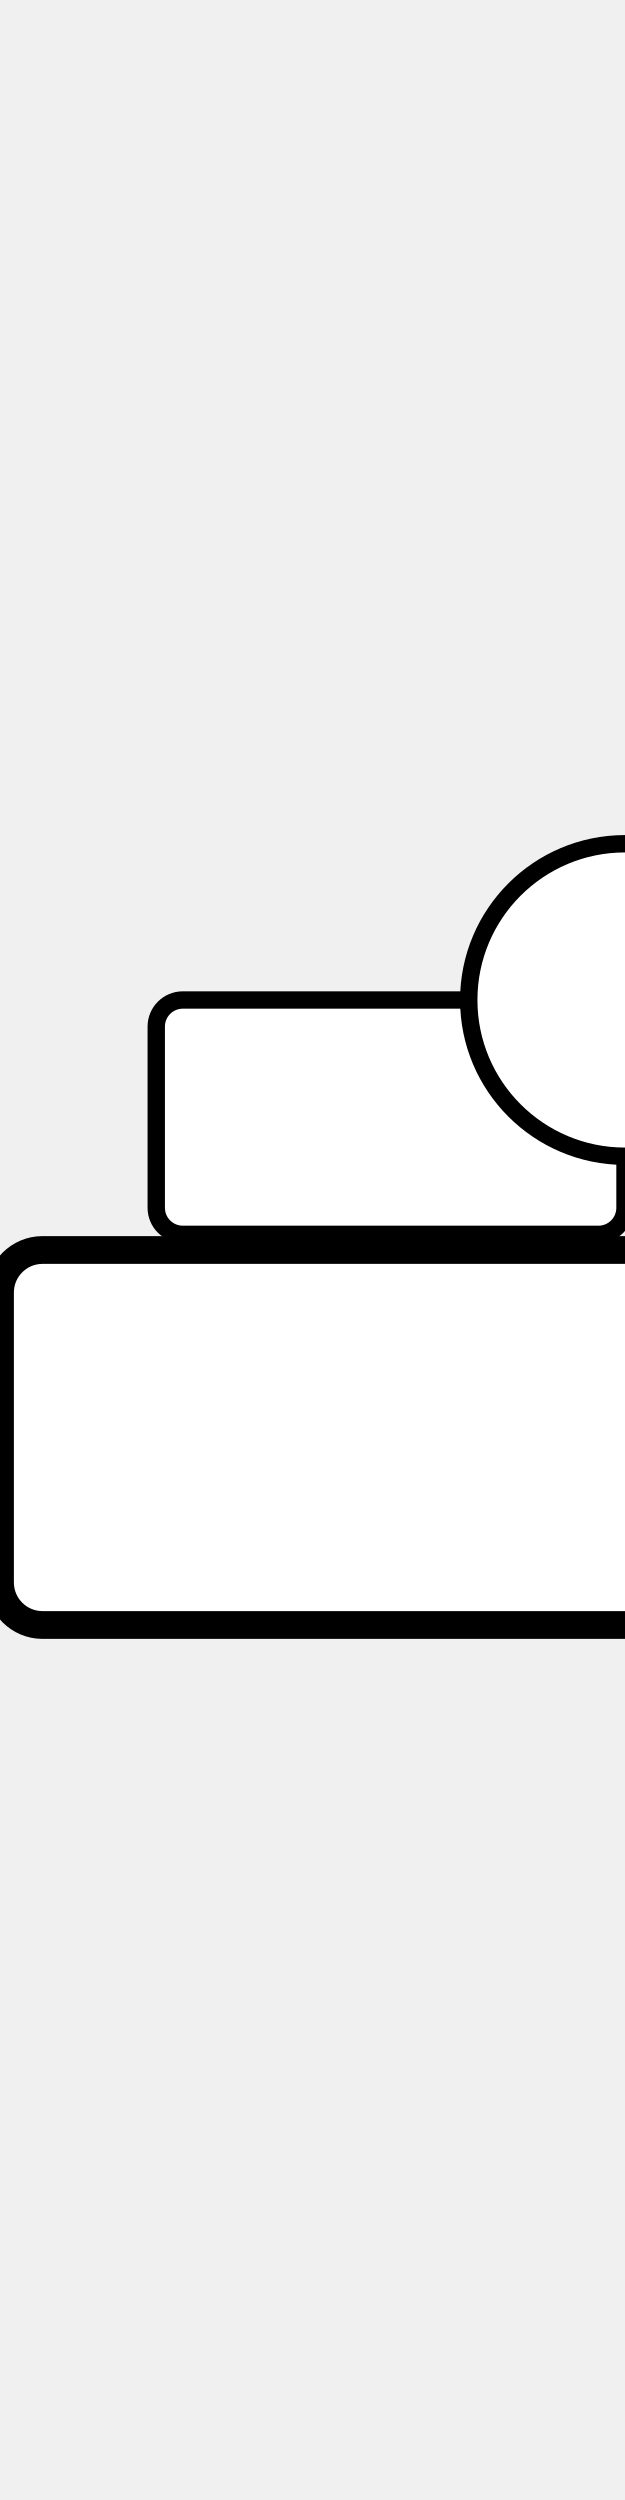
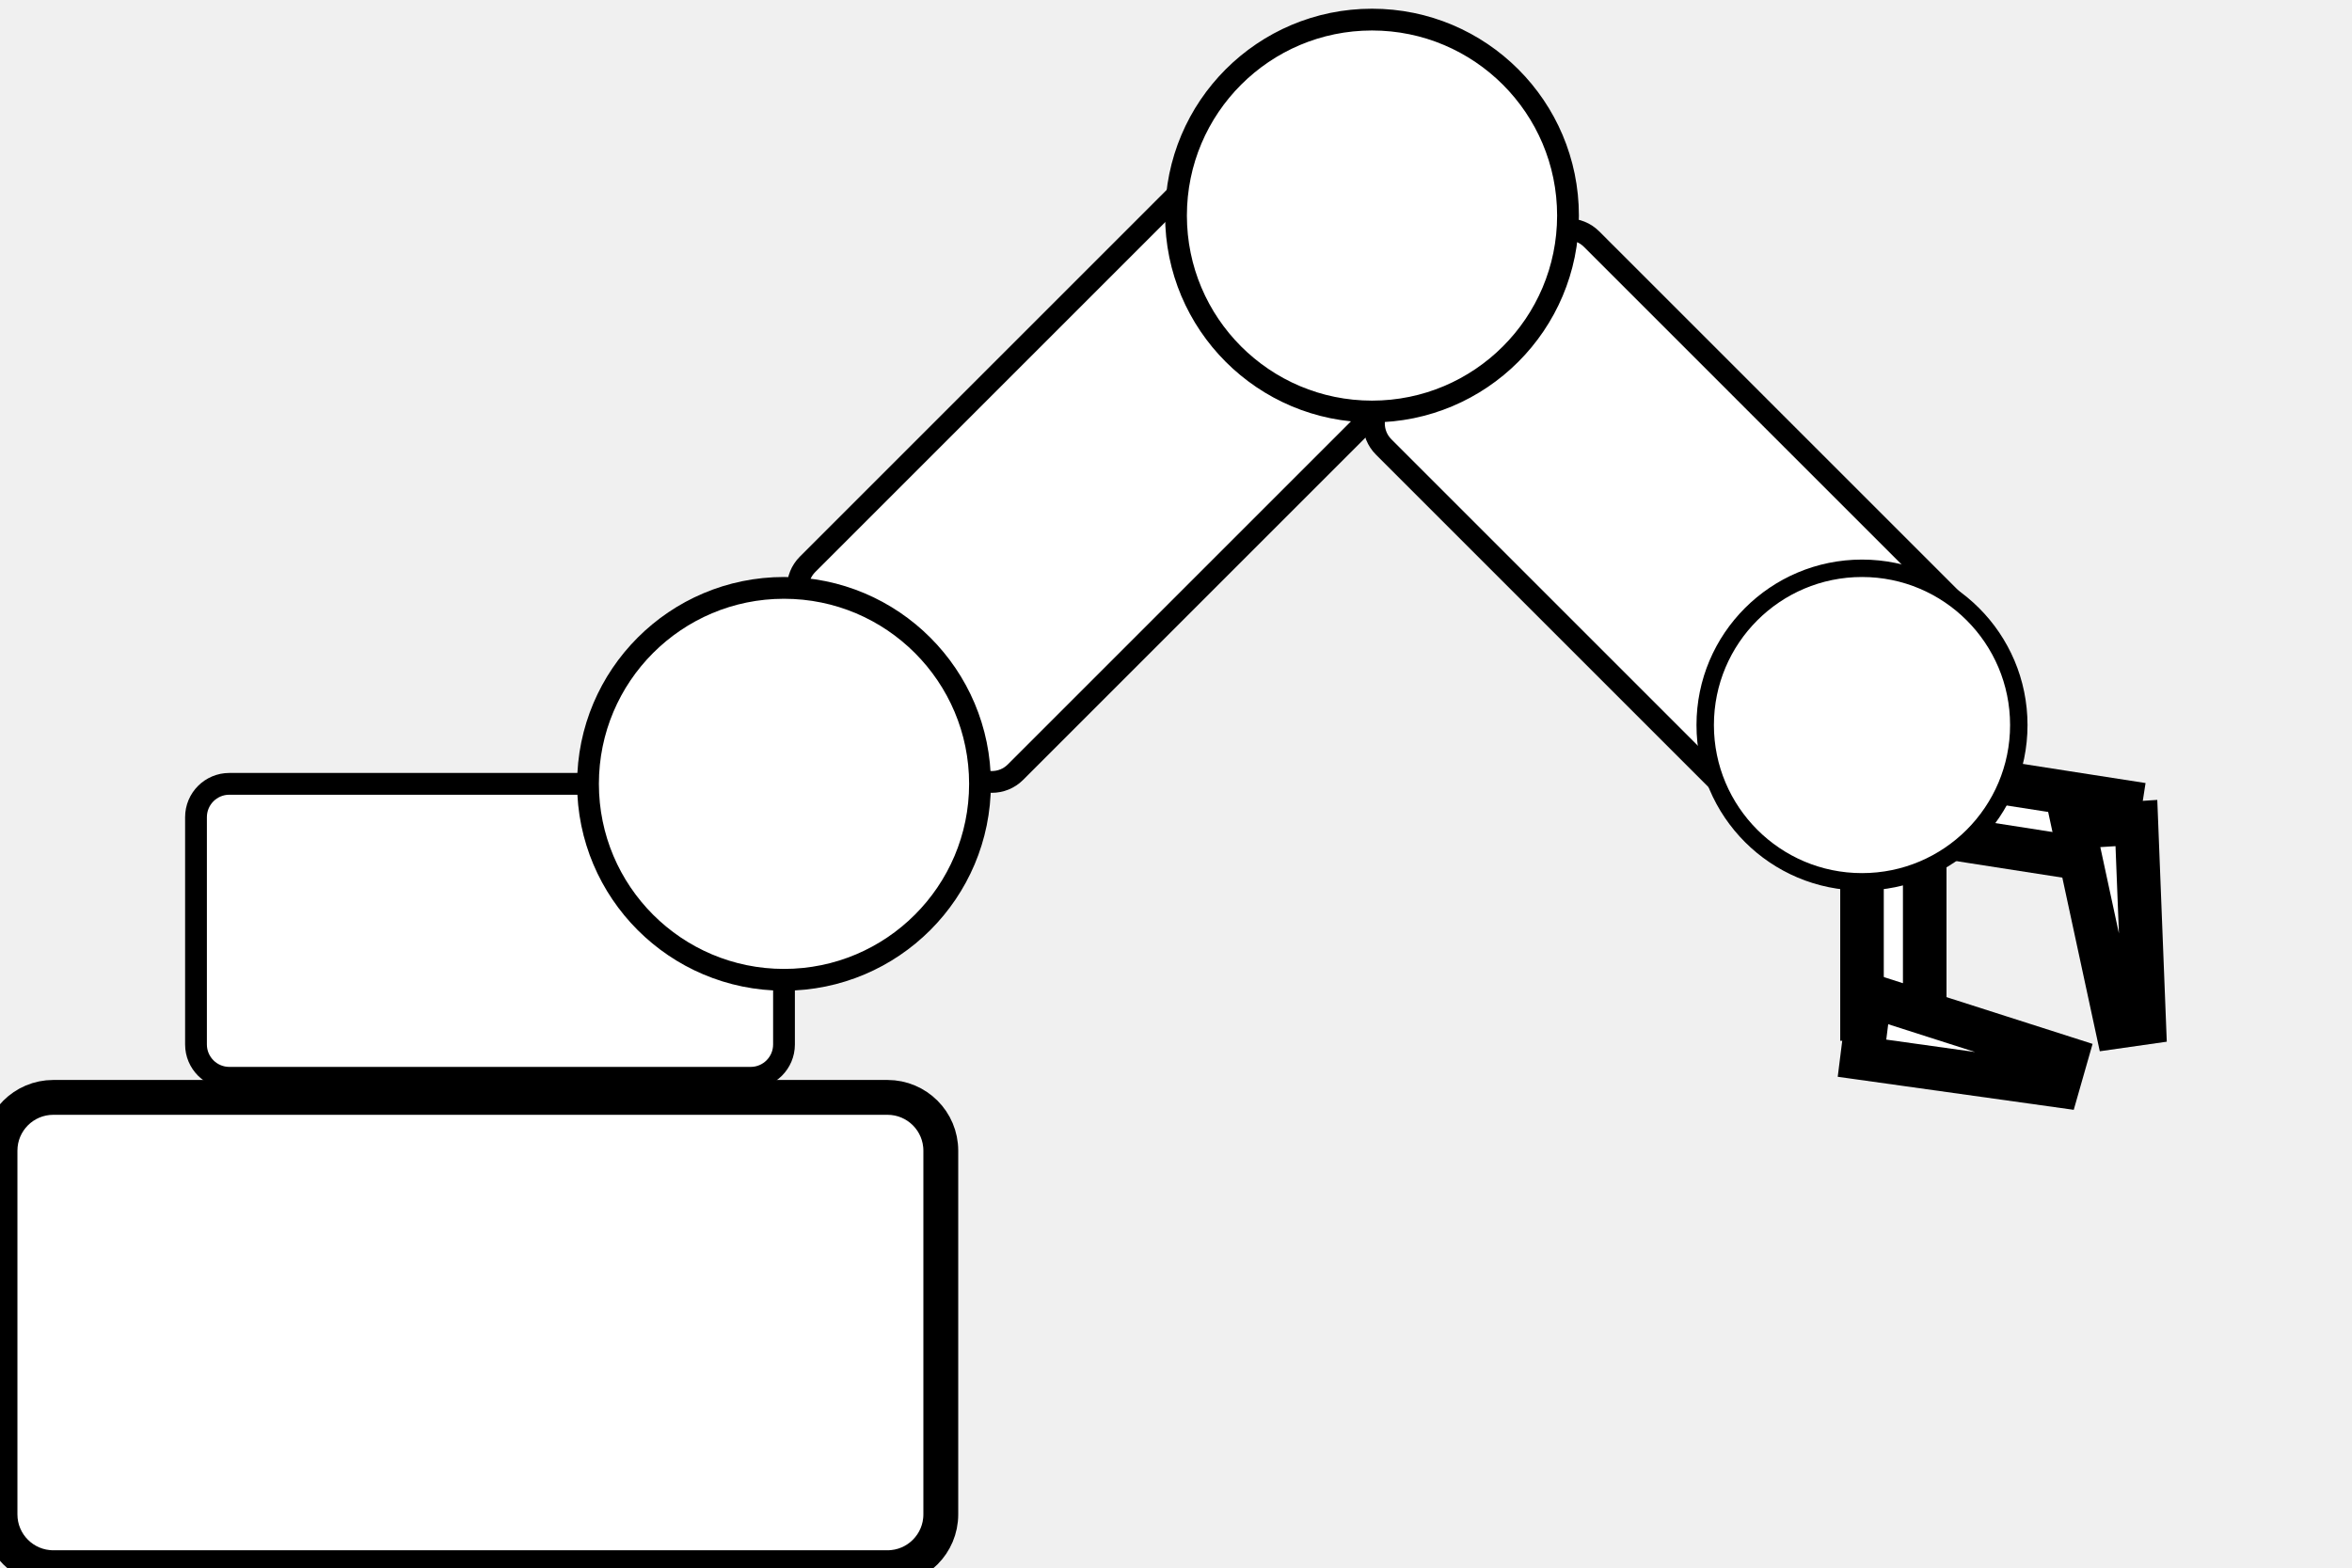
- <svg xmlns="http://www.w3.org/2000/svg" version="2.0" x="0px" y="0px" viewBox="0 0 200 800">
+ <svg xmlns="http://www.w3.org/2000/svg" xmlns:xlink="http://www.w3.org/1999/xlink" version="1.2" x="0px" y="0px" viewBox="0 120 600 400">
  <defs>
    <style type="text/css">
-        #robot_style_blue {
-         fill:#1bbde8; fill-opacity:1;
+        #robot_style {
+         fill:#ffffff; fill-opacity:1;
        fill-rule:nonzero;
-         stroke:#1484b0;
+         stroke:#000000;
        stroke-width:11.113;
        stroke-miterlimit:4;
        stroke-dasharray:none;
        stroke-dashoffset:0;
        stroke-opacity:1
       }
    </style>
  </defs>
  <defs>
    <style type="text/css">
-        #robot_style {
-         fill:#ffffff; fill-opacity:1;
+        #robot_style_blue {
+         fill:#1bbde8; fill-opacity:1;
        fill-rule:nonzero;
-         stroke:#000000;
+         stroke:#1484b0;
        stroke-width:11.113;
        stroke-miterlimit:4;
        stroke-dasharray:none;
        stroke-dashoffset:0;
        stroke-opacity:1
       }
    </style>
  </defs>
  <defs>
    <g id="hand">
      <rect x="300" y="-70" width="16" height="50" id="robot_style" />
      <rect x="115" y="300" width="16" height="50" id="robot_style" transform="rotate(-81.14607) " />
      <path d="m 300,-10 2,-16 50,16 -2,7 z" id="robot_style" connector-curvature="0" nodetypes="ccccc" />
      <path nodetypes="ccccc" connector-curvature="0" id="robot_style" d="m 370,-70 -16,1 11,51 7,-1 z" />
    </g>
  </defs>
  <defs>
    <g id="joint">
      <circle cx="0" cy="0" r="100" id="robot_style" />
    </g>
  </defs>
  <defs>
    <g id="base">
      <rect x="0" y="0" width="300" height="150" rx="17" ry="17" id="robot_style" />
    </g>
  </defs>
  <g transform="translate(0 400) scale(0.8) ">
-     <use href="#base" />
+     <use xlink:href="#base" />
  </g>
  <g transform="translate(50 320) scale(0.5) ">
-     <use href="#base" />
+     <use xlink:href="#base" />
  </g>
  <g transform="translate(200 270) rotate(-45) scale(0.5) ">
-     <use href="#base" />
+     <use xlink:href="#base" />
  </g>
  <g transform="translate(400 175) rotate(45) scale(0.5) ">
-     <use href="#base" />
+     <use xlink:href="#base" />
  </g>
  <g transform="translate(200 320) scale(0.5) ">
-     <use href="#joint" />
+     <use xlink:href="#joint" />
  </g>
  <g transform="translate(350 175) scale(0.5) ">
-     <use href="#joint" />
+     <use xlink:href="#joint" />
  </g>
  <g transform="translate(175 400)">
-     <use href="#hand" />
+     <use xlink:href="#hand" />
  </g>
  <g transform="translate(475 305) scale(0.4) ">
-     <use href="#joint" />
+     <use xlink:href="#joint" />
  </g>
</svg>
